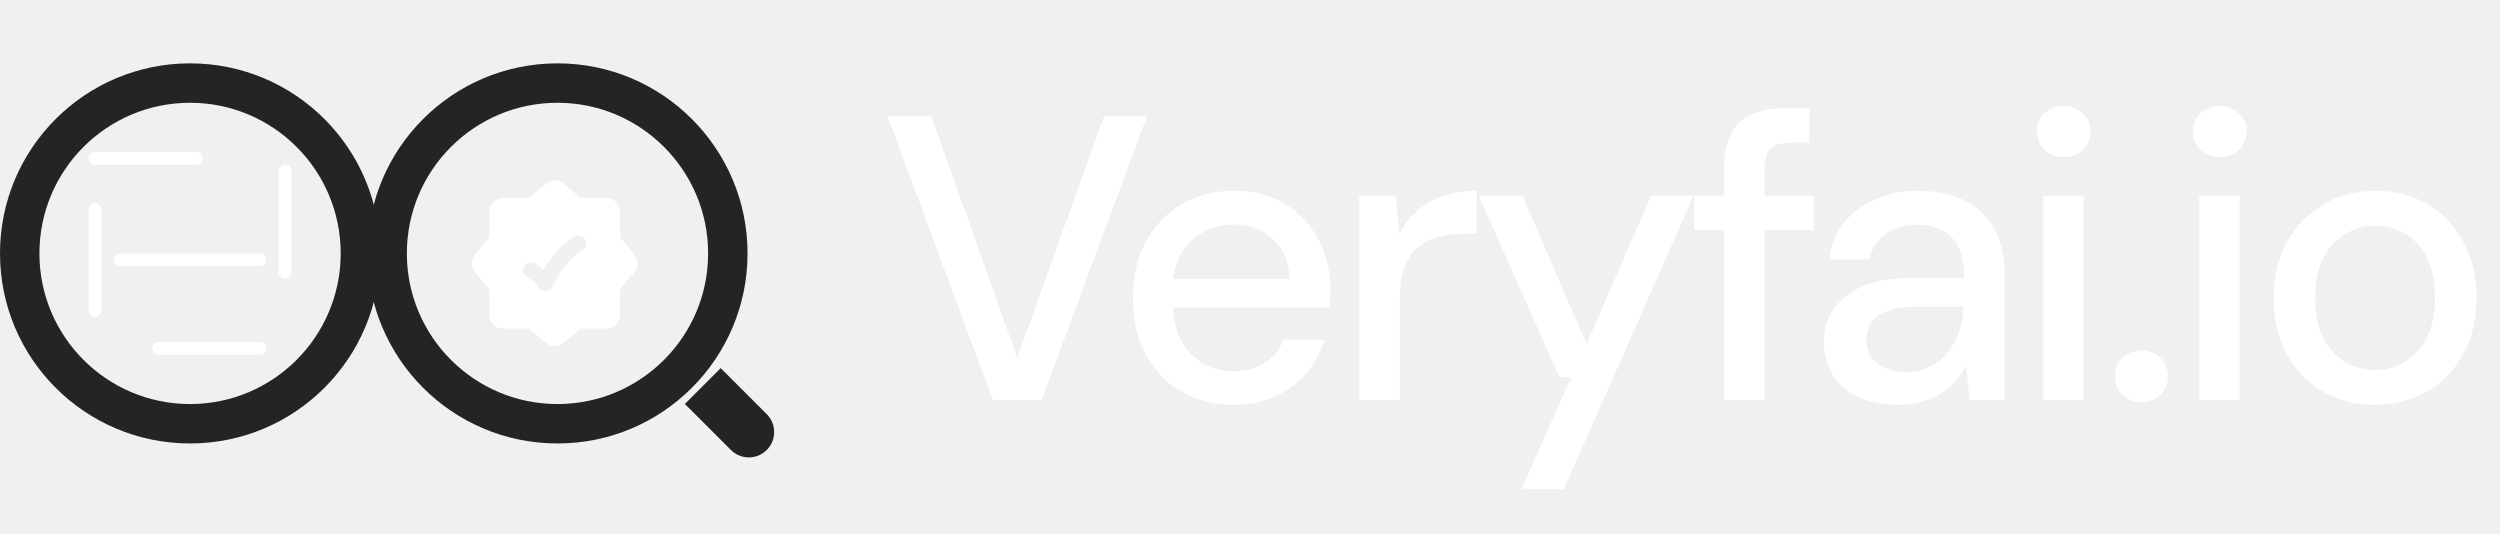
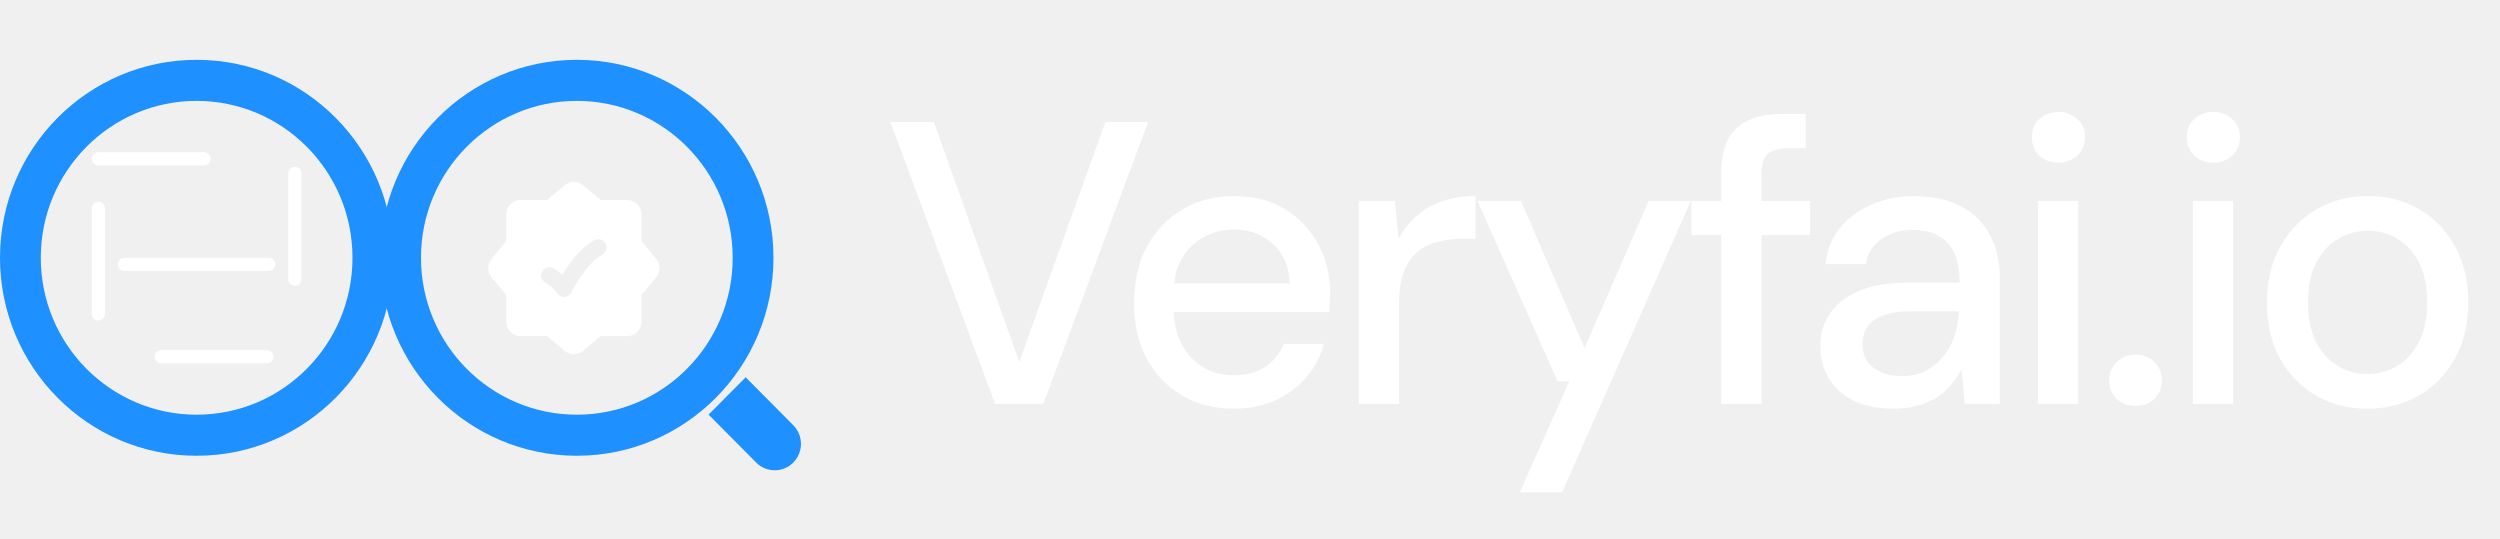
- <svg xmlns="http://www.w3.org/2000/svg" width="225" height="48" viewBox="0 0 225 48" fill="none">
-   <path d="M67.279 22.807C67.279 32.254 59.621 39.912 50.174 39.912C40.727 39.912 33.069 32.254 33.069 22.807C33.069 13.36 40.727 5.702 50.174 5.702C59.621 5.702 67.279 13.36 67.279 22.807ZM36.617 22.807C36.617 30.294 42.687 36.364 50.174 36.364C57.662 36.364 63.731 30.294 63.731 22.807C63.731 15.32 57.662 9.25 50.174 9.25C42.687 9.25 36.617 15.32 36.617 22.807Z" fill="#242424" />
-   <path d="M61.64 36.357L64.865 33.132L69.007 37.274C69.897 38.165 69.897 39.609 69.007 40.499C68.116 41.39 66.672 41.39 65.782 40.499L61.64 36.357Z" fill="#242424" />
-   <path fill-rule="evenodd" clip-rule="evenodd" d="M50.721 16.538C50.259 16.153 49.587 16.153 49.125 16.538L47.592 17.816H45.291C44.602 17.816 44.043 18.374 44.043 19.063V21.364L42.766 22.897C42.38 23.36 42.38 24.032 42.766 24.494L44.043 26.027L44.043 28.328C44.043 29.017 44.602 29.575 45.291 29.575H47.592L49.125 30.853C49.587 31.238 50.259 31.238 50.721 30.853L52.255 29.575H54.556C55.245 29.575 55.803 29.017 55.803 28.328V26.027L57.081 24.494C57.466 24.032 57.466 23.36 57.081 22.897L55.803 21.364V19.063C55.803 18.374 55.245 17.816 54.556 17.816H52.255L50.721 16.538ZM52.391 22.546C52.74 22.364 52.875 21.934 52.693 21.585C52.512 21.235 52.081 21.1 51.732 21.282C50.714 21.812 49.884 22.826 49.335 23.627C49.288 23.696 49.242 23.764 49.198 23.831C49.098 23.983 49.007 24.128 48.925 24.264C48.864 24.212 48.804 24.164 48.748 24.12C48.73 24.107 48.712 24.093 48.695 24.08C48.541 23.964 48.403 23.873 48.303 23.81C48.252 23.779 48.21 23.754 48.18 23.736C48.165 23.728 48.152 23.721 48.143 23.715L48.132 23.709L48.128 23.707L48.126 23.706L48.125 23.706C47.779 23.518 47.347 23.646 47.159 23.992C46.971 24.337 47.099 24.77 47.445 24.958L47.446 24.959L47.465 24.97C47.483 24.98 47.512 24.997 47.548 25.02C47.621 25.065 47.724 25.133 47.837 25.219C48.075 25.398 48.317 25.622 48.464 25.856C48.602 26.076 48.849 26.204 49.108 26.189C49.367 26.174 49.598 26.02 49.71 25.786L49.712 25.782L49.721 25.764C49.73 25.747 49.743 25.721 49.76 25.686C49.796 25.618 49.849 25.517 49.918 25.392C50.057 25.142 50.259 24.8 50.511 24.433C51.031 23.674 51.698 22.907 52.391 22.546Z" fill="white" />
-   <rect x="8.553" y="14.254" width="17.105" height="17.105" stroke="white" stroke-width="1.14" stroke-linecap="round" stroke-linejoin="round" stroke-dasharray="9.12 9.12" />
-   <rect x="10.263" y="22.807" width="13.684" height="1.14" rx="0.57" fill="white" />
-   <path d="M34.21 22.807C34.21 32.254 26.552 39.912 17.105 39.912C7.658 39.912 0 32.254 0 22.807C0 13.36 7.658 5.702 17.105 5.702C26.552 5.702 34.21 13.36 34.21 22.807ZM3.548 22.807C3.548 30.294 9.617 36.364 17.105 36.364C24.592 36.364 30.662 30.294 30.662 22.807C30.662 15.32 24.592 9.25 17.105 9.25C9.617 9.25 3.548 15.32 3.548 22.807Z" fill="#242424" />
-   <path d="M89.365 36L79.877 10.457H83.818L91.554 32.205L99.363 10.457H103.231L93.744 36H89.365ZM110.975 36.438C109.223 36.438 107.666 36.036 106.304 35.234C104.942 34.431 103.871 33.312 103.093 31.877C102.339 30.441 101.962 28.775 101.962 26.877C101.962 24.931 102.339 23.241 103.093 21.805C103.871 20.346 104.942 19.214 106.304 18.412C107.666 17.584 109.248 17.171 111.048 17.171C112.848 17.171 114.393 17.572 115.682 18.375C116.971 19.178 117.969 20.248 118.674 21.586C119.38 22.9 119.733 24.36 119.733 25.965C119.733 26.208 119.72 26.476 119.696 26.768C119.696 27.035 119.684 27.34 119.66 27.68H104.625V25.089H116.083C116.01 23.557 115.5 22.365 114.551 21.513C113.602 20.637 112.422 20.2 111.011 20.2C110.014 20.2 109.102 20.431 108.275 20.893C107.447 21.331 106.778 21.988 106.268 22.863C105.781 23.715 105.538 24.797 105.538 26.111V27.133C105.538 28.495 105.781 29.651 106.268 30.599C106.778 31.524 107.447 32.229 108.275 32.716C109.102 33.178 110.002 33.409 110.975 33.409C112.143 33.409 113.103 33.154 113.858 32.643C114.612 32.132 115.171 31.439 115.536 30.563H119.185C118.869 31.682 118.334 32.691 117.58 33.592C116.825 34.467 115.889 35.161 114.77 35.672C113.675 36.182 112.41 36.438 110.975 36.438ZM122.327 36V17.609H125.611L125.94 21.075C126.353 20.248 126.888 19.555 127.545 18.995C128.202 18.412 128.968 17.962 129.844 17.645C130.744 17.329 131.766 17.171 132.909 17.171V21.039H131.596C130.841 21.039 130.124 21.136 129.443 21.331C128.762 21.501 128.153 21.805 127.618 22.243C127.107 22.681 126.706 23.277 126.414 24.031C126.122 24.785 125.976 25.722 125.976 26.841V36H122.327ZM136.917 44.028L141.406 33.956H140.347L133.086 17.609H137.027L142.792 30.964L148.594 17.609H152.426L140.749 44.028H136.917ZM155.173 36V15.127C155.173 13.863 155.38 12.829 155.793 12.026C156.231 11.223 156.864 10.639 157.691 10.274C158.518 9.909 159.515 9.727 160.683 9.727H162.836V12.829H161.267C160.391 12.829 159.759 13.011 159.369 13.376C159.004 13.716 158.822 14.325 158.822 15.2V36H155.173ZM152.473 20.71V17.609H163.237V20.71H152.473ZM170.867 36.438C169.358 36.438 168.106 36.182 167.108 35.672C166.111 35.161 165.369 34.48 164.882 33.628C164.396 32.752 164.152 31.816 164.152 30.818C164.152 29.602 164.469 28.568 165.101 27.717C165.734 26.841 166.634 26.172 167.801 25.71C168.969 25.247 170.368 25.016 171.998 25.016H176.778C176.778 23.946 176.62 23.058 176.304 22.353C175.988 21.647 175.513 21.124 174.881 20.784C174.272 20.419 173.494 20.236 172.545 20.236C171.451 20.236 170.514 20.504 169.735 21.039C168.957 21.55 168.47 22.316 168.276 23.338H164.627C164.773 22.049 165.211 20.954 165.94 20.054C166.695 19.129 167.656 18.424 168.823 17.937C169.991 17.426 171.232 17.171 172.545 17.171C174.272 17.171 175.72 17.475 176.888 18.083C178.055 18.691 178.931 19.555 179.515 20.674C180.123 21.769 180.427 23.082 180.427 24.615V36H177.253L176.961 32.898C176.693 33.385 176.377 33.847 176.012 34.285C175.647 34.723 175.209 35.1 174.698 35.416C174.212 35.732 173.64 35.976 172.983 36.146C172.351 36.341 171.645 36.438 170.867 36.438ZM171.56 33.482C172.338 33.482 173.044 33.324 173.676 33.008C174.309 32.691 174.844 32.266 175.282 31.731C175.744 31.171 176.085 30.551 176.304 29.87C176.547 29.164 176.681 28.447 176.705 27.717V27.607H172.363C171.317 27.607 170.465 27.741 169.808 28.009C169.176 28.252 168.714 28.592 168.422 29.03C168.13 29.468 167.984 29.979 167.984 30.563C167.984 31.171 168.118 31.694 168.385 32.132C168.677 32.546 169.091 32.874 169.626 33.117C170.161 33.361 170.806 33.482 171.56 33.482ZM183.881 36V17.609H187.53V36H183.881ZM185.742 14.142C185.036 14.142 184.452 13.923 183.99 13.485C183.552 13.047 183.333 12.488 183.333 11.807C183.333 11.15 183.552 10.615 183.99 10.201C184.452 9.763 185.036 9.544 185.742 9.544C186.423 9.544 186.994 9.763 187.457 10.201C187.919 10.615 188.15 11.15 188.15 11.807C188.15 12.488 187.919 13.047 187.457 13.485C186.994 13.923 186.423 14.142 185.742 14.142ZM192.748 36.182C192.042 36.182 191.458 35.964 190.996 35.526C190.558 35.063 190.339 34.516 190.339 33.884C190.339 33.227 190.558 32.679 190.996 32.242C191.458 31.779 192.042 31.548 192.748 31.548C193.453 31.548 194.025 31.779 194.463 32.242C194.901 32.679 195.12 33.227 195.12 33.884C195.12 34.516 194.901 35.063 194.463 35.526C194.025 35.964 193.453 36.182 192.748 36.182ZM197.924 36V17.609H201.573V36H197.924ZM199.785 14.142C199.079 14.142 198.495 13.923 198.033 13.485C197.595 13.047 197.376 12.488 197.376 11.807C197.376 11.15 197.595 10.615 198.033 10.201C198.495 9.763 199.079 9.544 199.785 9.544C200.466 9.544 201.038 9.763 201.5 10.201C201.962 10.615 202.193 11.15 202.193 11.807C202.193 12.488 201.962 13.047 201.5 13.485C201.038 13.923 200.466 14.142 199.785 14.142ZM213.724 36.438C211.997 36.438 210.44 36.036 209.053 35.234C207.691 34.431 206.608 33.312 205.806 31.877C205.027 30.417 204.638 28.738 204.638 26.841C204.638 24.895 205.039 23.204 205.842 21.769C206.645 20.309 207.74 19.178 209.126 18.375C210.513 17.572 212.07 17.171 213.797 17.171C215.549 17.171 217.106 17.572 218.468 18.375C219.83 19.178 220.901 20.297 221.679 21.732C222.482 23.168 222.883 24.858 222.883 26.804C222.883 28.751 222.482 30.441 221.679 31.877C220.901 33.312 219.818 34.431 218.431 35.234C217.045 36.036 215.476 36.438 213.724 36.438ZM213.724 33.3C214.721 33.3 215.622 33.056 216.424 32.57C217.251 32.083 217.908 31.366 218.395 30.417C218.906 29.444 219.161 28.24 219.161 26.804C219.161 25.369 218.918 24.177 218.431 23.228C217.945 22.255 217.288 21.526 216.461 21.039C215.658 20.552 214.77 20.309 213.797 20.309C212.824 20.309 211.924 20.552 211.097 21.039C210.27 21.526 209.601 22.255 209.09 23.228C208.603 24.177 208.36 25.369 208.36 26.804C208.36 28.24 208.603 29.444 209.09 30.417C209.601 31.366 210.258 32.083 211.06 32.57C211.887 33.056 212.775 33.3 213.724 33.3Z" fill="white" />
+ <svg xmlns="http://www.w3.org/2000/svg" width="195" height="42" viewBox="0 0 195 42" fill="none">
+   <path d="M60.331 20.107C60.331 28.636 53.464 35.549 44.993 35.549C36.523 35.549 29.656 28.636 29.656 20.107C29.656 11.579 36.523 4.666 44.993 4.666C53.464 4.666 60.331 11.579 60.331 20.107ZM32.837 20.107C32.837 26.867 38.28 32.346 44.993 32.346C51.707 32.346 57.15 26.867 57.15 20.107C57.15 13.348 51.707 7.869 44.993 7.869C38.28 7.869 32.837 13.348 32.837 20.107Z" fill="#1E90FF" />
+   <path d="M55.27 32.34L58.162 29.428L61.875 33.167C62.674 33.971 62.674 35.275 61.875 36.079C61.077 36.883 59.782 36.883 58.983 36.079L55.27 32.34Z" fill="#1E90FF" />
+   <path fill-rule="evenodd" clip-rule="evenodd" d="M45.479 14.447C45.064 14.099 44.462 14.099 44.047 14.447L42.672 15.6H40.609C39.992 15.6 39.491 16.105 39.491 16.726V18.803L38.345 20.188C37.999 20.605 37.999 21.212 38.345 21.629L39.491 23.013L39.491 25.09C39.491 25.712 39.992 26.216 40.609 26.216H42.672L44.047 27.37C44.462 27.718 45.064 27.718 45.479 27.37L46.854 26.216H48.917C49.534 26.216 50.035 25.712 50.035 25.09V23.013L51.181 21.629C51.526 21.212 51.526 20.605 51.181 20.188L50.035 18.803V16.726C50.035 16.105 49.534 15.6 48.917 15.6H46.854L45.479 14.447ZM46.975 19.87C47.288 19.706 47.41 19.318 47.247 19.003C47.084 18.688 46.698 18.565 46.385 18.729C45.472 19.208 44.728 20.124 44.236 20.846C44.193 20.909 44.152 20.97 44.113 21.031C44.023 21.168 43.941 21.299 43.868 21.421C43.813 21.375 43.76 21.331 43.709 21.292C43.693 21.279 43.677 21.267 43.662 21.255C43.524 21.151 43.4 21.069 43.31 21.012C43.264 20.984 43.227 20.961 43.2 20.945C43.186 20.937 43.175 20.931 43.167 20.926L43.157 20.921L43.153 20.919L43.152 20.918L43.151 20.918C42.841 20.748 42.453 20.863 42.284 21.176C42.116 21.488 42.231 21.879 42.541 22.048L42.542 22.049L42.559 22.059C42.575 22.068 42.601 22.083 42.633 22.104C42.699 22.145 42.791 22.206 42.893 22.283C43.106 22.445 43.323 22.648 43.455 22.859C43.579 23.058 43.8 23.172 44.032 23.159C44.265 23.146 44.471 23.006 44.572 22.795L44.574 22.792L44.582 22.775C44.59 22.76 44.601 22.736 44.617 22.706C44.649 22.644 44.696 22.552 44.758 22.44C44.883 22.214 45.064 21.905 45.29 21.574C45.757 20.889 46.354 20.196 46.975 19.87Z" fill="white" />
+   <rect x="7.671" y="12.385" width="15.33" height="15.441" stroke="white" stroke-width="1.029" stroke-linecap="round" stroke-linejoin="round" stroke-dasharray="8.24 8.24" />
+   <rect x="9.199" y="20.106" width="12.27" height="1.029" rx="0.515" fill="white" />
+   <path d="M30.674 20.107C30.674 28.636 23.808 35.549 15.337 35.549C6.867 35.549 0 28.636 0 20.107C0 11.579 6.867 4.666 15.337 4.666C23.808 4.666 30.674 11.579 30.674 20.107ZM3.181 20.107C3.181 26.867 8.624 32.346 15.337 32.346C22.051 32.346 27.494 26.867 27.494 20.107C27.494 13.348 22.051 7.869 15.337 7.869C8.624 7.869 3.181 13.348 3.181 20.107Z" fill="#1E90FF" />
+   <path d="M77.616 31.5L69.451 9.517H72.843L79.501 28.234L86.221 9.517H89.55L81.385 31.5H77.616ZM96.214 31.877C94.707 31.877 93.367 31.531 92.195 30.84C91.022 30.15 90.101 29.187 89.431 27.951C88.782 26.716 88.457 25.282 88.457 23.649C88.457 21.974 88.782 20.519 89.431 19.284C90.101 18.028 91.022 17.054 92.195 16.363C93.367 15.651 94.728 15.295 96.277 15.295C97.826 15.295 99.156 15.641 100.265 16.332C101.375 17.023 102.233 17.944 102.841 19.095C103.448 20.226 103.751 21.482 103.751 22.864C103.751 23.073 103.741 23.303 103.72 23.555C103.72 23.785 103.709 24.047 103.688 24.34H90.75V22.11H100.611C100.548 20.791 100.108 19.765 99.292 19.032C98.475 18.279 97.46 17.902 96.246 17.902C95.387 17.902 94.602 18.101 93.89 18.499C93.178 18.875 92.603 19.441 92.163 20.195C91.744 20.927 91.535 21.859 91.535 22.989V23.869C91.535 25.041 91.744 26.036 92.163 26.852C92.603 27.648 93.178 28.255 93.89 28.674C94.602 29.071 95.377 29.27 96.214 29.27C97.219 29.27 98.046 29.05 98.695 28.611C99.344 28.171 99.826 27.575 100.14 26.821H103.28C103.008 27.784 102.547 28.653 101.898 29.427C101.249 30.181 100.443 30.778 99.48 31.217C98.538 31.657 97.449 31.877 96.214 31.877ZM105.984 31.5V15.672H108.811L109.093 18.656C109.449 17.944 109.91 17.347 110.475 16.866C111.04 16.363 111.7 15.976 112.453 15.704C113.228 15.431 114.107 15.295 115.091 15.295V18.624H113.961C113.312 18.624 112.694 18.708 112.108 18.875C111.522 19.022 110.998 19.284 110.538 19.661C110.098 20.037 109.753 20.55 109.501 21.199C109.25 21.848 109.125 22.654 109.125 23.617V31.5H105.984ZM118.541 38.409L122.403 29.741H121.493L115.243 15.672H118.635L123.597 27.166L128.59 15.672H131.888L121.838 38.409H118.541ZM134.252 31.5V13.537C134.252 12.448 134.43 11.558 134.786 10.867C135.163 10.177 135.707 9.674 136.419 9.36C137.131 9.046 137.989 8.889 138.994 8.889H140.847V11.558H139.496C138.743 11.558 138.198 11.715 137.863 12.029C137.549 12.322 137.392 12.846 137.392 13.6V31.5H134.252ZM131.928 18.342V15.672H141.192V18.342H131.928ZM147.758 31.877C146.46 31.877 145.382 31.657 144.524 31.217C143.665 30.778 143.027 30.192 142.608 29.459C142.189 28.705 141.98 27.899 141.98 27.041C141.98 25.994 142.252 25.104 142.796 24.371C143.341 23.617 144.115 23.042 145.12 22.644C146.125 22.246 147.329 22.047 148.732 22.047H152.846C152.846 21.126 152.71 20.362 152.437 19.755C152.165 19.148 151.757 18.698 151.213 18.404C150.689 18.09 150.019 17.933 149.203 17.933C148.261 17.933 147.455 18.164 146.785 18.624C146.115 19.064 145.696 19.723 145.529 20.603H142.388C142.514 19.493 142.891 18.551 143.519 17.776C144.168 16.981 144.995 16.374 146 15.955C147.005 15.515 148.072 15.295 149.203 15.295C150.689 15.295 151.935 15.557 152.94 16.081C153.945 16.604 154.699 17.347 155.201 18.31C155.724 19.252 155.986 20.383 155.986 21.702V31.5H153.254L153.003 28.831C152.772 29.249 152.5 29.647 152.186 30.024C151.872 30.401 151.495 30.725 151.056 30.997C150.637 31.27 150.145 31.479 149.58 31.626C149.035 31.793 148.428 31.877 147.758 31.877ZM148.355 29.333C149.025 29.333 149.632 29.197 150.176 28.925C150.721 28.653 151.181 28.286 151.558 27.826C151.956 27.344 152.249 26.81 152.437 26.224C152.647 25.617 152.762 24.999 152.783 24.371V24.277H149.046C148.146 24.277 147.413 24.392 146.847 24.622C146.303 24.832 145.905 25.125 145.654 25.502C145.403 25.879 145.277 26.318 145.277 26.821C145.277 27.344 145.392 27.794 145.623 28.171C145.874 28.527 146.23 28.81 146.69 29.019C147.151 29.228 147.706 29.333 148.355 29.333ZM158.958 31.5V15.672H162.099V31.5H158.958ZM160.56 12.689C159.953 12.689 159.45 12.5 159.052 12.124C158.676 11.747 158.487 11.265 158.487 10.679C158.487 10.114 158.676 9.653 159.052 9.297C159.45 8.92 159.953 8.732 160.56 8.732C161.146 8.732 161.638 8.92 162.036 9.297C162.434 9.653 162.633 10.114 162.633 10.679C162.633 11.265 162.434 11.747 162.036 12.124C161.638 12.5 161.146 12.689 160.56 12.689ZM166.589 31.657C165.982 31.657 165.48 31.469 165.082 31.092C164.705 30.694 164.517 30.223 164.517 29.679C164.517 29.113 164.705 28.642 165.082 28.265C165.48 27.868 165.982 27.669 166.589 27.669C167.197 27.669 167.689 27.868 168.065 28.265C168.442 28.642 168.631 29.113 168.631 29.679C168.631 30.223 168.442 30.694 168.065 31.092C167.689 31.469 167.197 31.657 166.589 31.657ZM171.044 31.5V15.672H174.184V31.5H171.044ZM172.646 12.689C172.038 12.689 171.536 12.5 171.138 12.124C170.761 11.747 170.573 11.265 170.573 10.679C170.573 10.114 170.761 9.653 171.138 9.297C171.536 8.92 172.038 8.732 172.646 8.732C173.232 8.732 173.724 8.92 174.122 9.297C174.519 9.653 174.718 10.114 174.718 10.679C174.718 11.265 174.519 11.747 174.122 12.124C173.724 12.5 173.232 12.689 172.646 12.689ZM184.642 31.877C183.156 31.877 181.816 31.531 180.622 30.84C179.45 30.15 178.518 29.187 177.827 27.951C177.157 26.695 176.822 25.25 176.822 23.617C176.822 21.943 177.168 20.488 177.859 19.252C178.55 17.996 179.492 17.023 180.685 16.332C181.878 15.641 183.218 15.295 184.705 15.295C186.212 15.295 187.552 15.641 188.725 16.332C189.897 17.023 190.818 17.986 191.488 19.221C192.179 20.456 192.525 21.911 192.525 23.586C192.525 25.261 192.179 26.716 191.488 27.951C190.818 29.187 189.887 30.15 188.693 30.84C187.5 31.531 186.149 31.877 184.642 31.877ZM184.642 29.176C185.5 29.176 186.275 28.967 186.966 28.548C187.678 28.129 188.243 27.512 188.662 26.695C189.101 25.858 189.321 24.821 189.321 23.586C189.321 22.351 189.112 21.325 188.693 20.509C188.274 19.671 187.709 19.043 186.997 18.624C186.306 18.206 185.542 17.996 184.705 17.996C183.867 17.996 183.093 18.206 182.381 18.624C181.669 19.043 181.093 19.671 180.654 20.509C180.235 21.325 180.026 22.351 180.026 23.586C180.026 24.821 180.235 25.858 180.654 26.695C181.093 27.512 181.659 28.129 182.35 28.548C183.061 28.967 183.826 29.176 184.642 29.176Z" fill="white" />
</svg>
